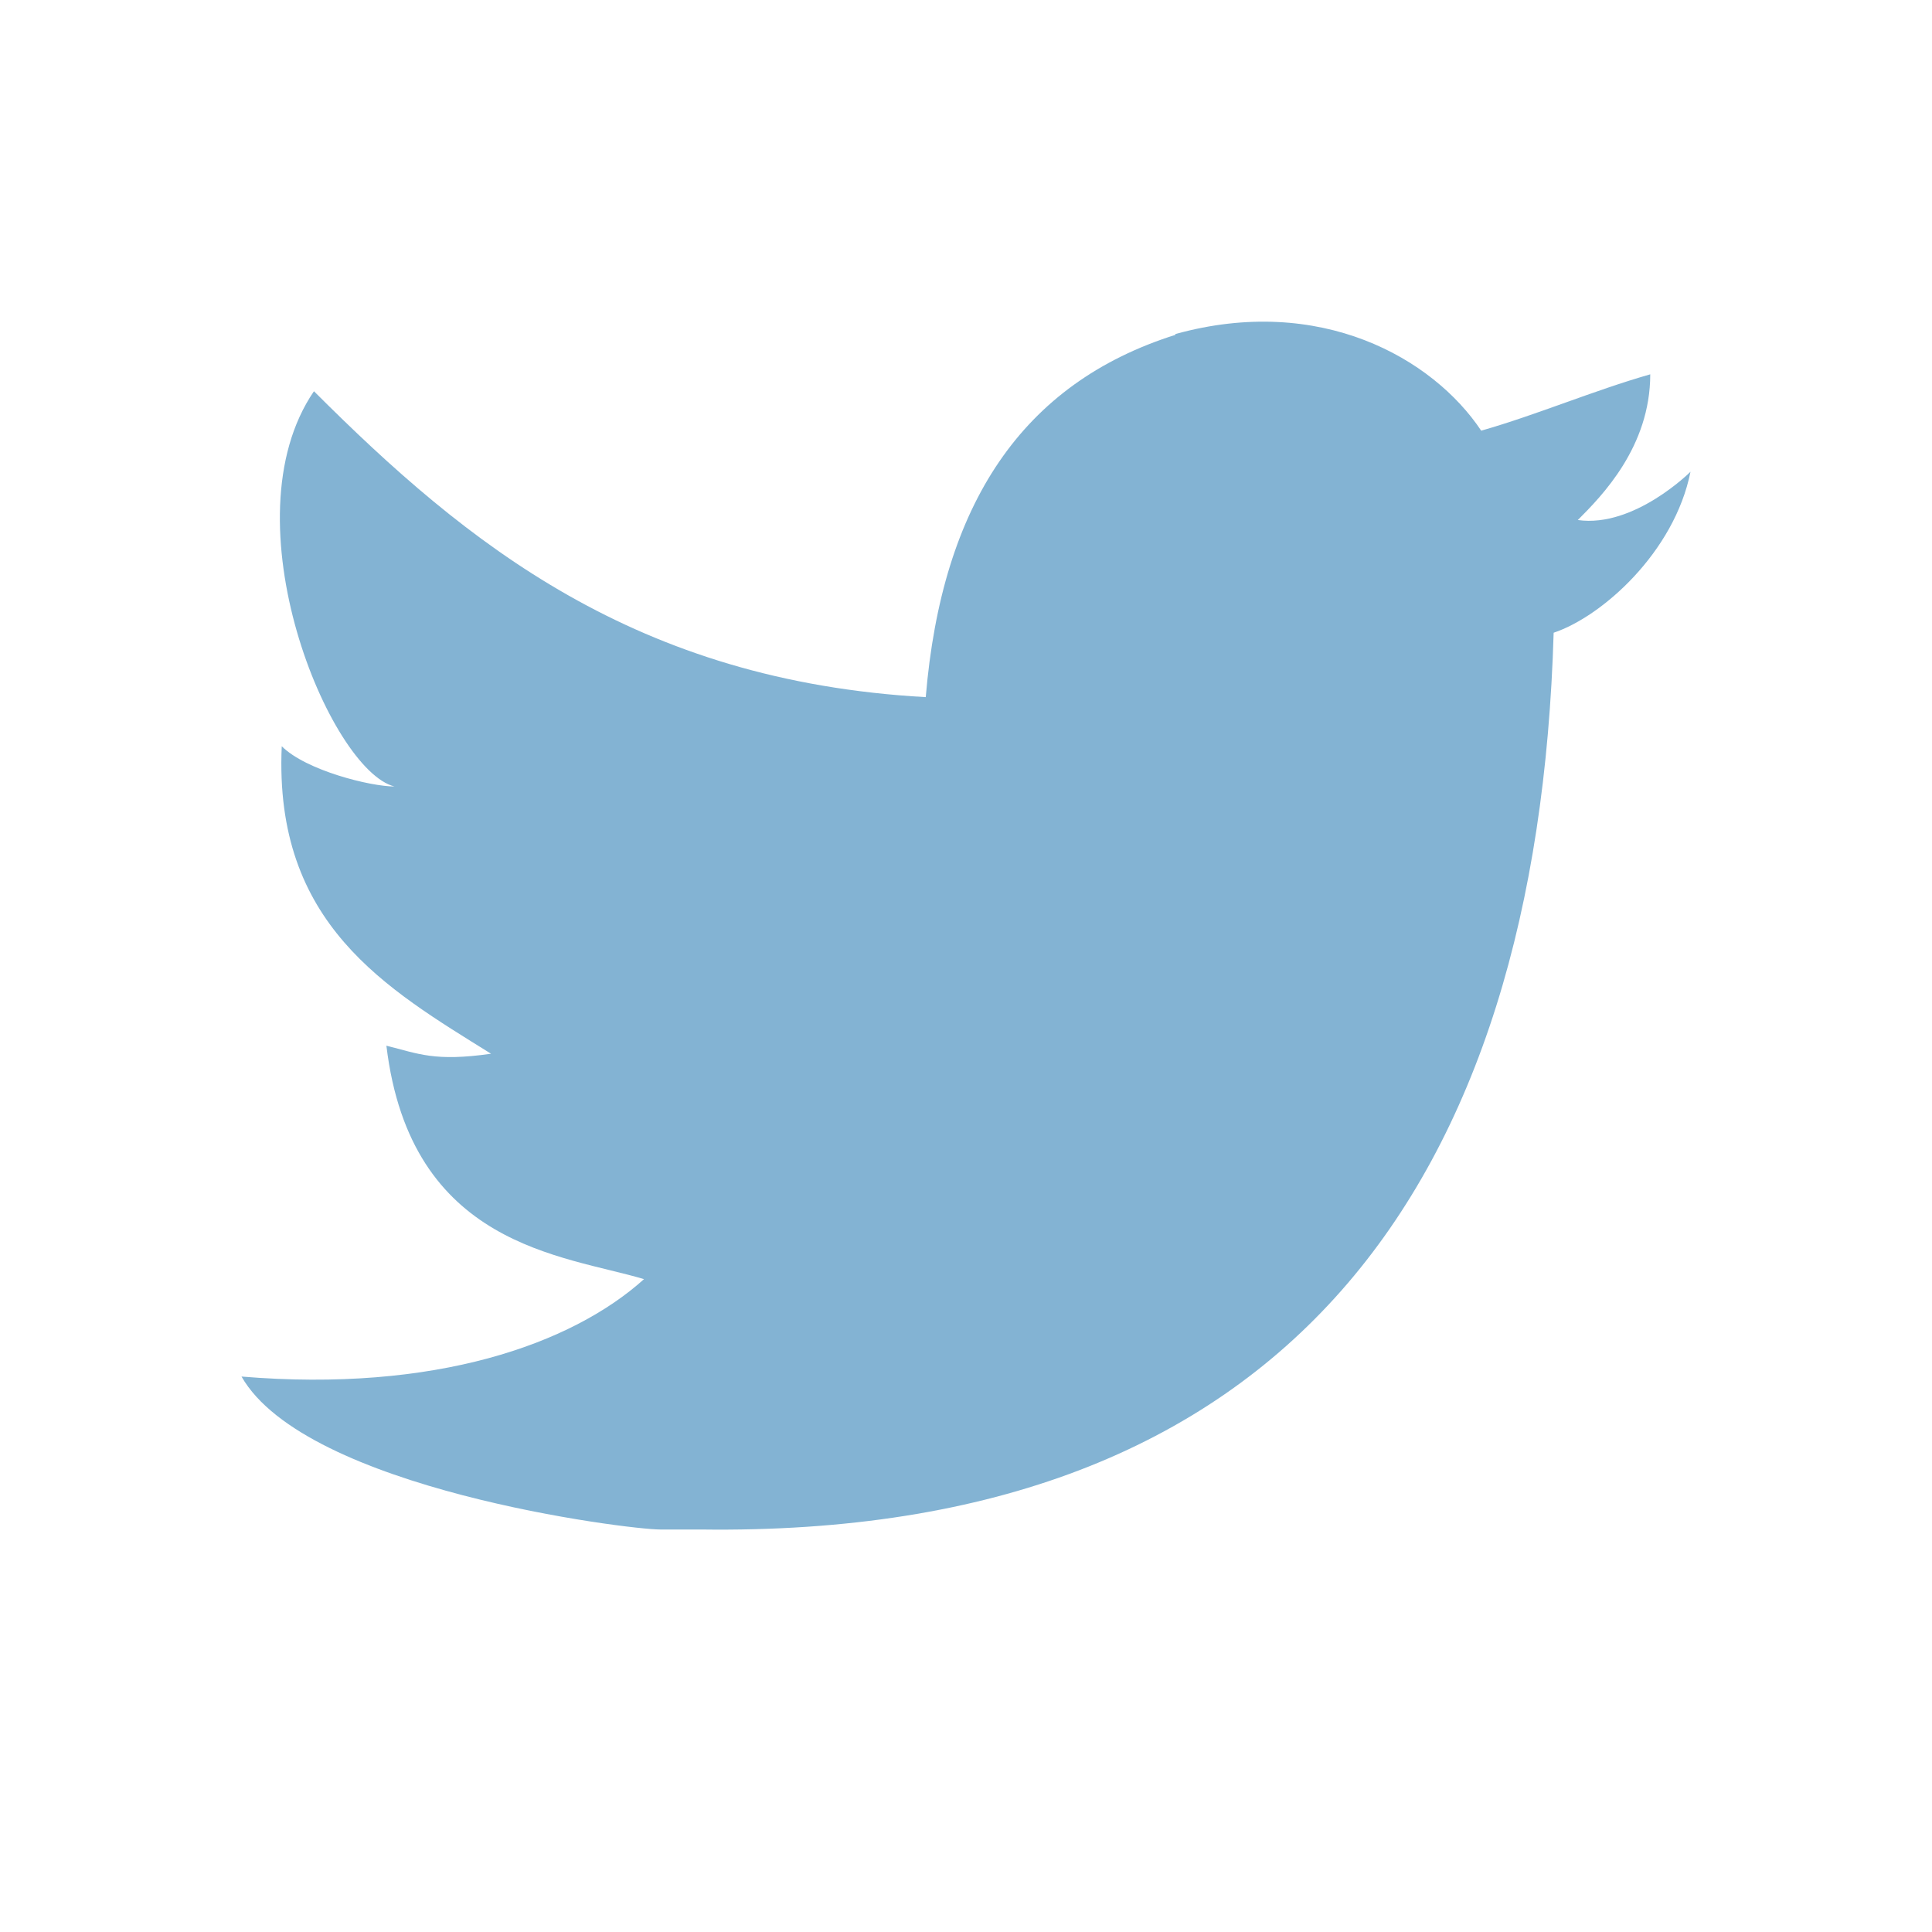
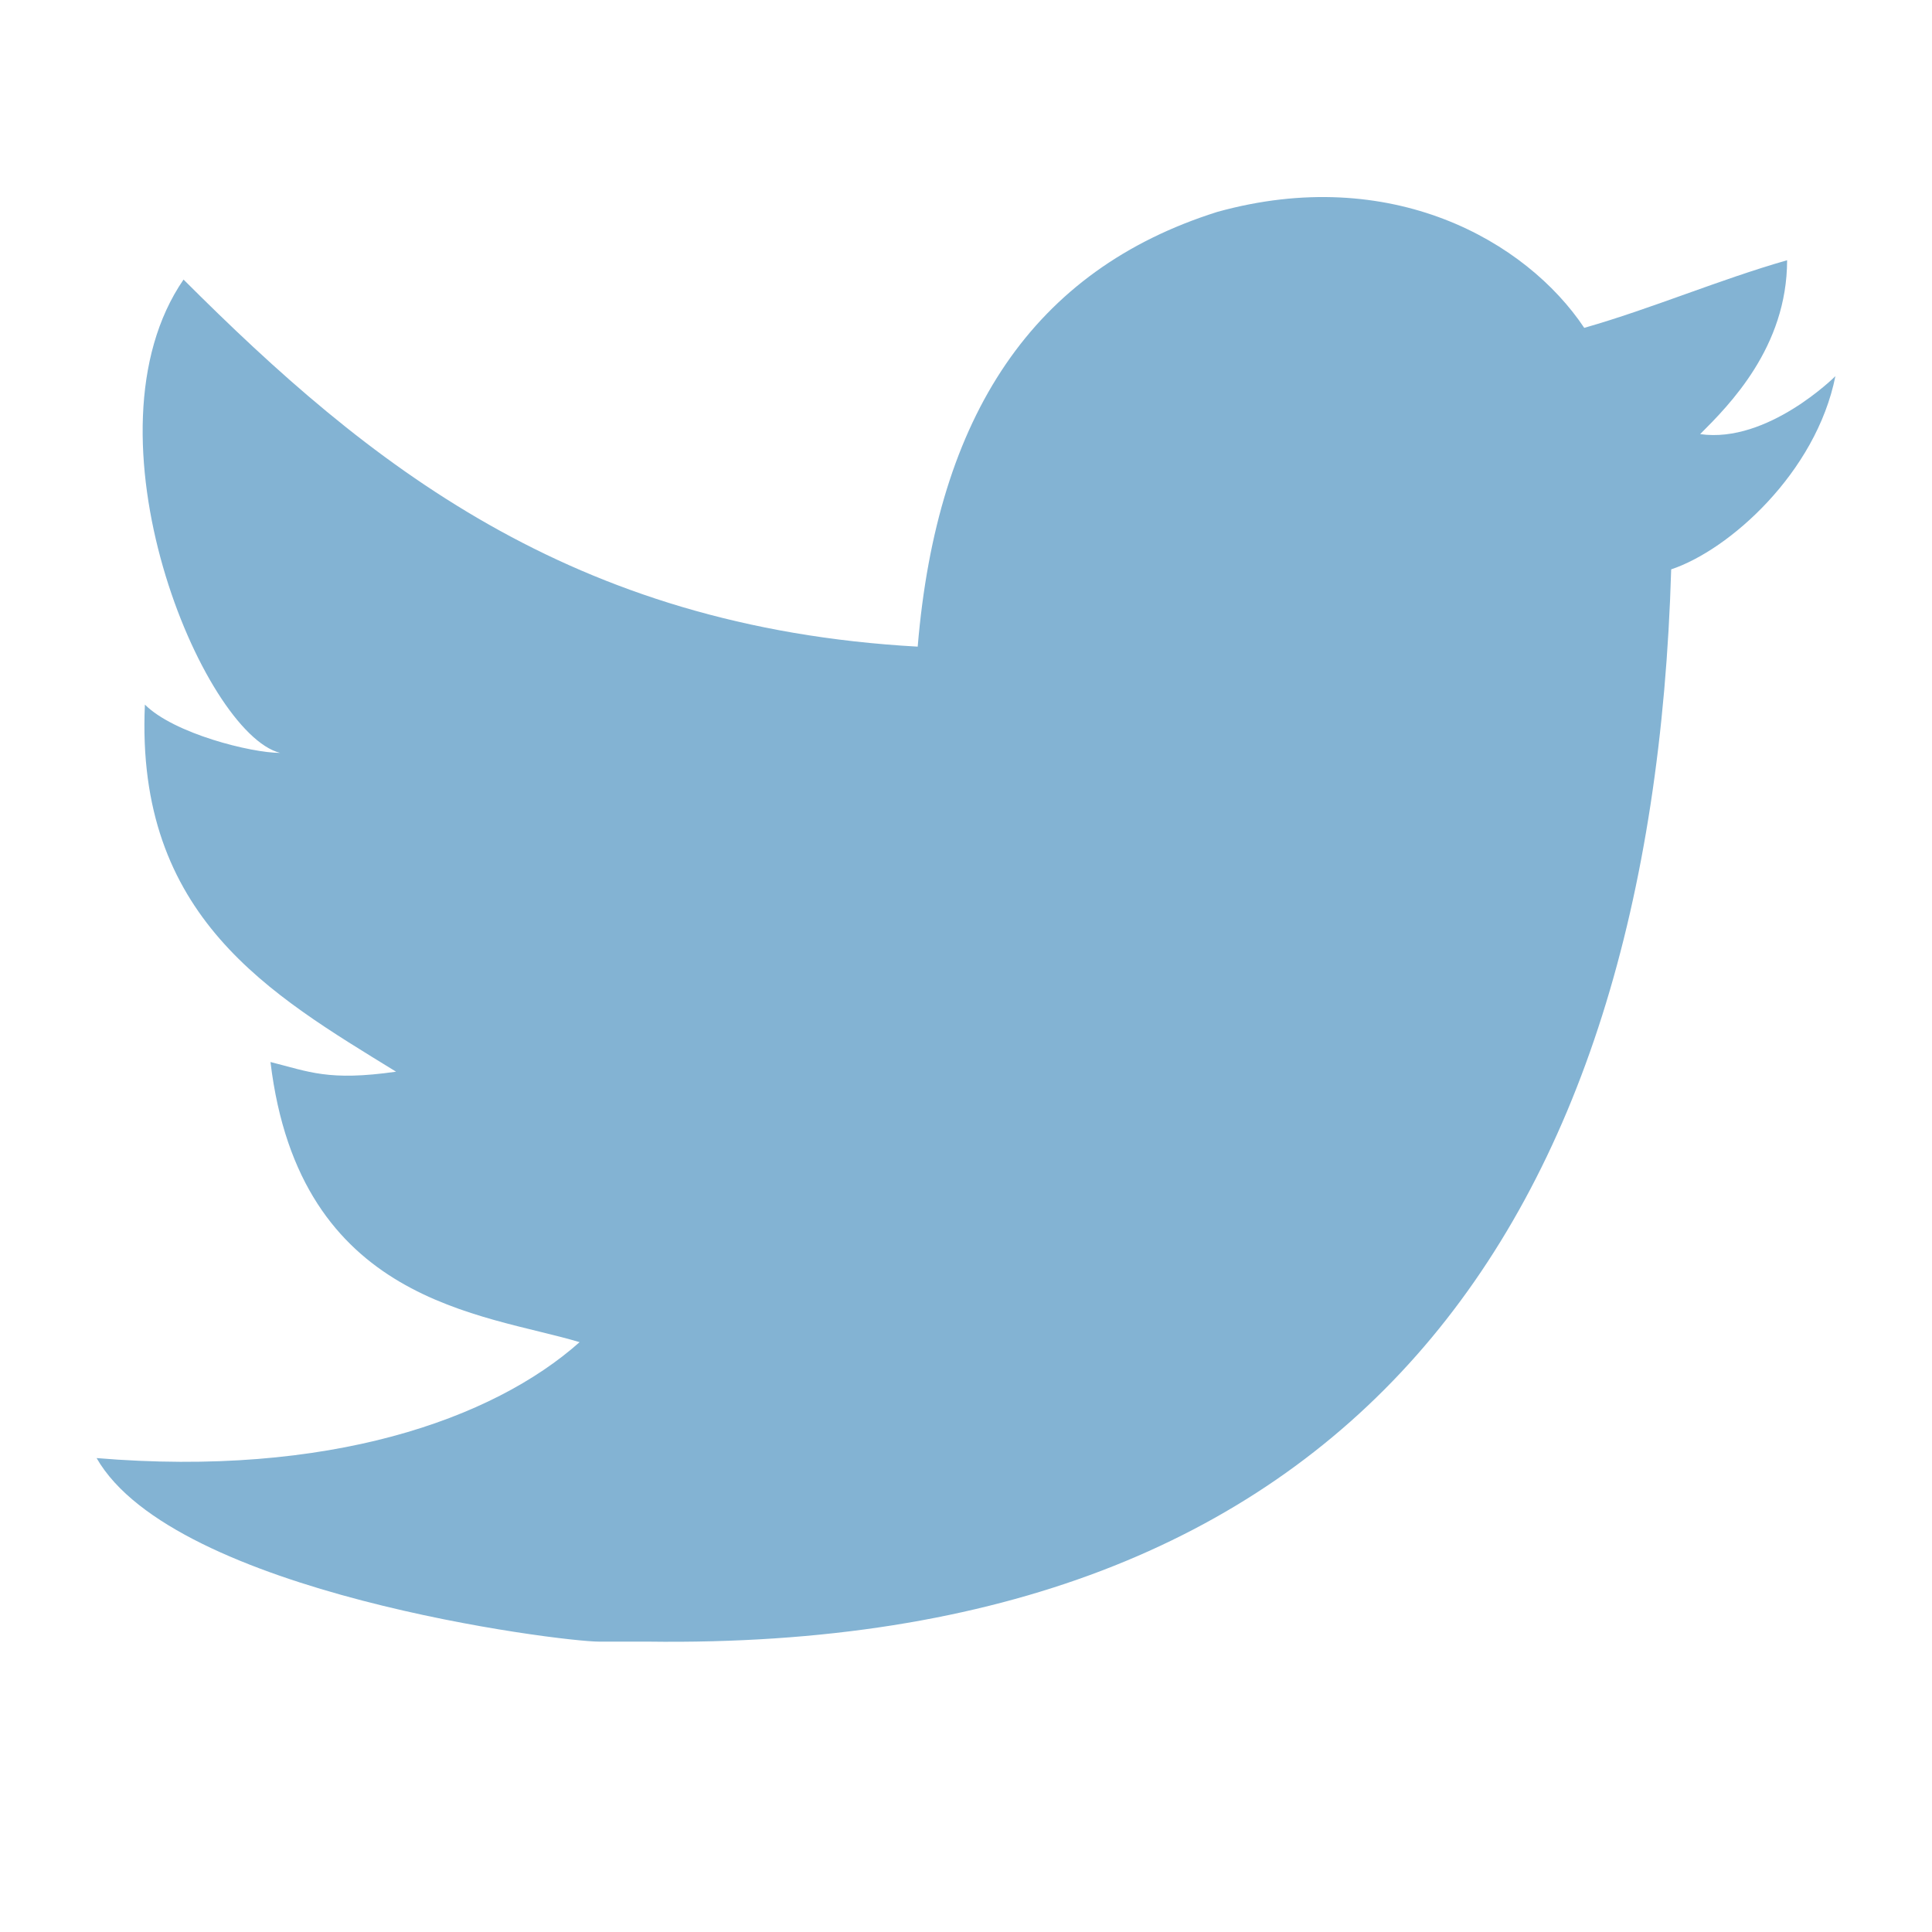
- <svg xmlns="http://www.w3.org/2000/svg" width="24" height="24" fill="none">
-   <path d="M14.6 4.15c1.8-.5 3.2.3 3.8 1.2.7-.2 1.4-.5 2.1-.7 0 .9-.6 1.51-.9 1.81.7.1 1.4-.6 1.4-.6-.2 1-1.1 1.8-1.7 2C19.1 14.7 16 19.1 8.7 19h-.5c-.4 0-4.4-.5-5.2-1.9 2.4.2 4.1-.4 5-1.21-1-.3-2.9-.4-3.2-2.9.4.1.6.2 1.3.1-1.3-.81-2.7-1.61-2.6-3.82.3.3 1.1.5 1.4.5-.8-.2-2.1-3.3-1-4.91 1.9 1.9 4 3.6 7.6 3.8.2-2.4 1.2-3.9 3.1-4.5Z" fill="#83B3D3" />
+ <svg xmlns="http://www.w3.org/2000/svg" width="20" height="20" viewBox="0 0 20 20" fill="none">
+   <path d="M12.6 2.194C14.4 1.694 15.8 2.494 16.4 3.394C17.1 3.194 17.8 2.894 18.5 2.694C18.5 3.594 17.9 4.194 17.6 4.494C18.3 4.594 19 3.894 19 3.894C18.8 4.894 17.9 5.694 17.3 5.894C17.1 12.694 14 17.094 6.7 16.994C6.1 16.994 6.8 16.994 6.2 16.994C5.8 16.994 1.8 16.494 1 15.094C3.4 15.294 5.1 14.694 6 13.894C5 13.594 3.1 13.494 2.8 10.994C3.2 11.094 3.4 11.194 4.1 11.094C2.8 10.294 1.4 9.494 1.5 7.294C1.8 7.594 2.6 7.794 2.9 7.794C2.1 7.594 0.8 4.494 1.9 2.894C3.8 4.794 5.9 6.494 9.5 6.694C9.7 4.294 10.7 2.794 12.6 2.194Z" fill="#83B3D3" />
</svg>
